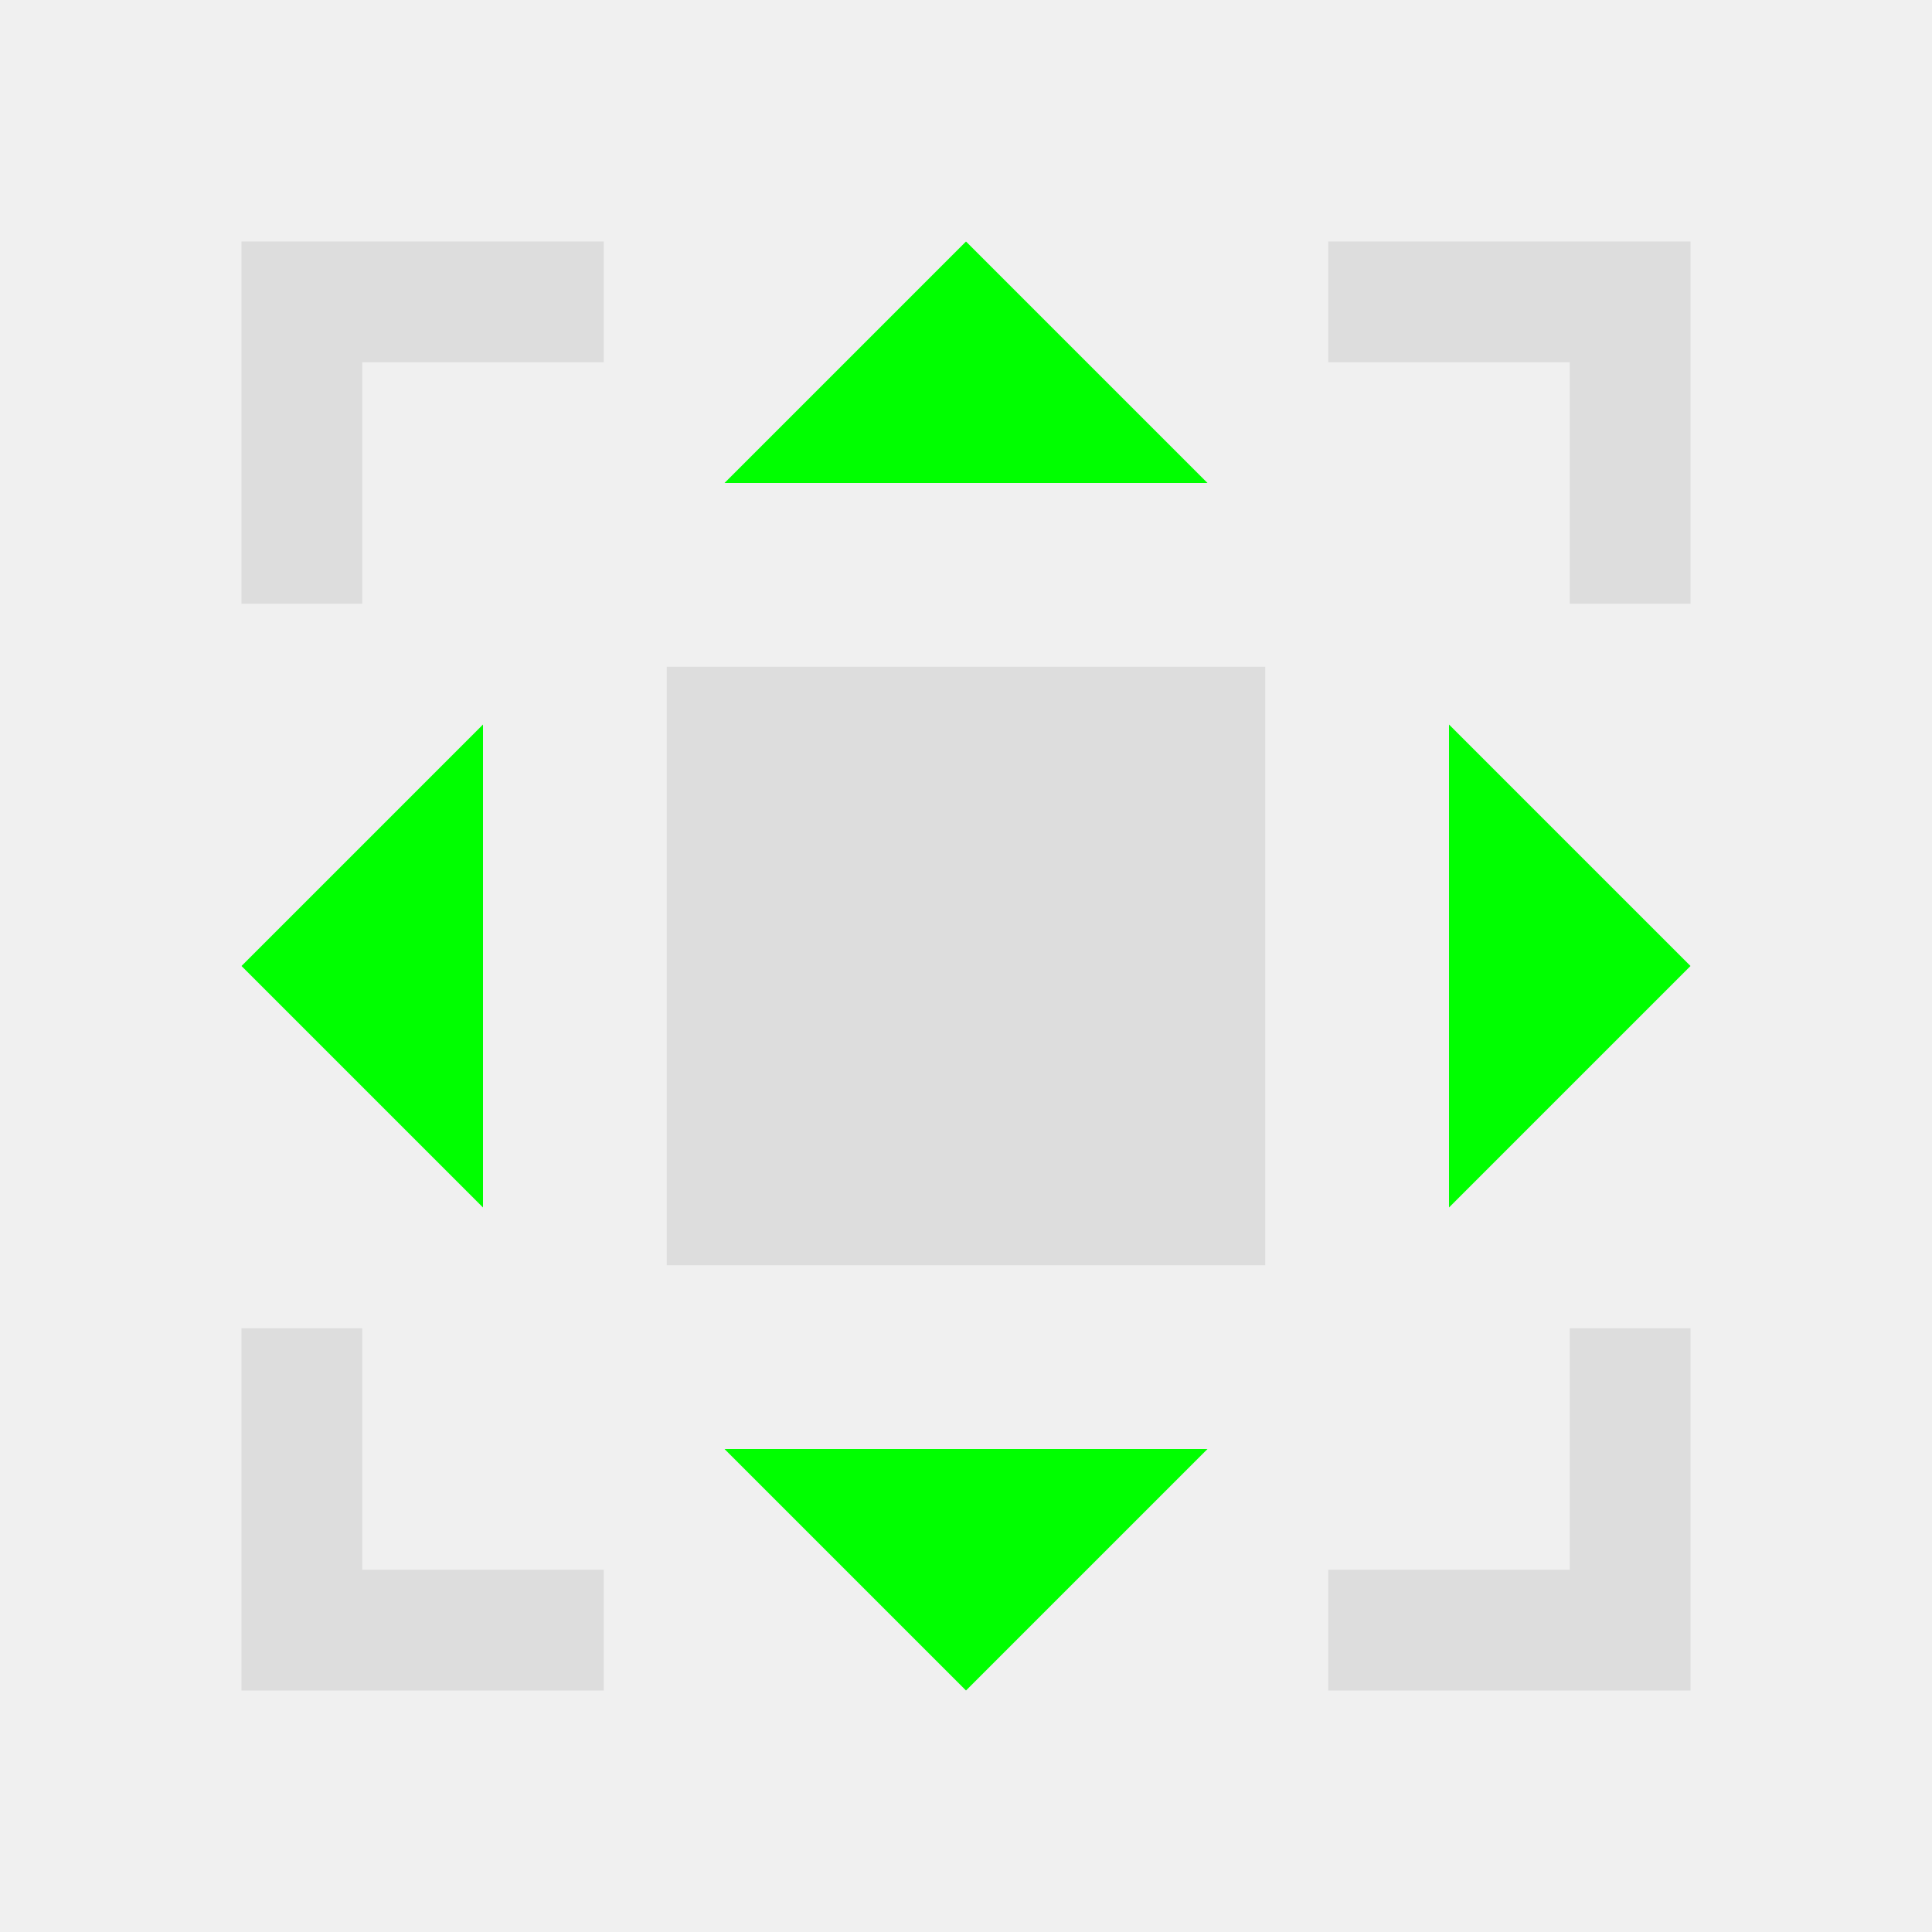
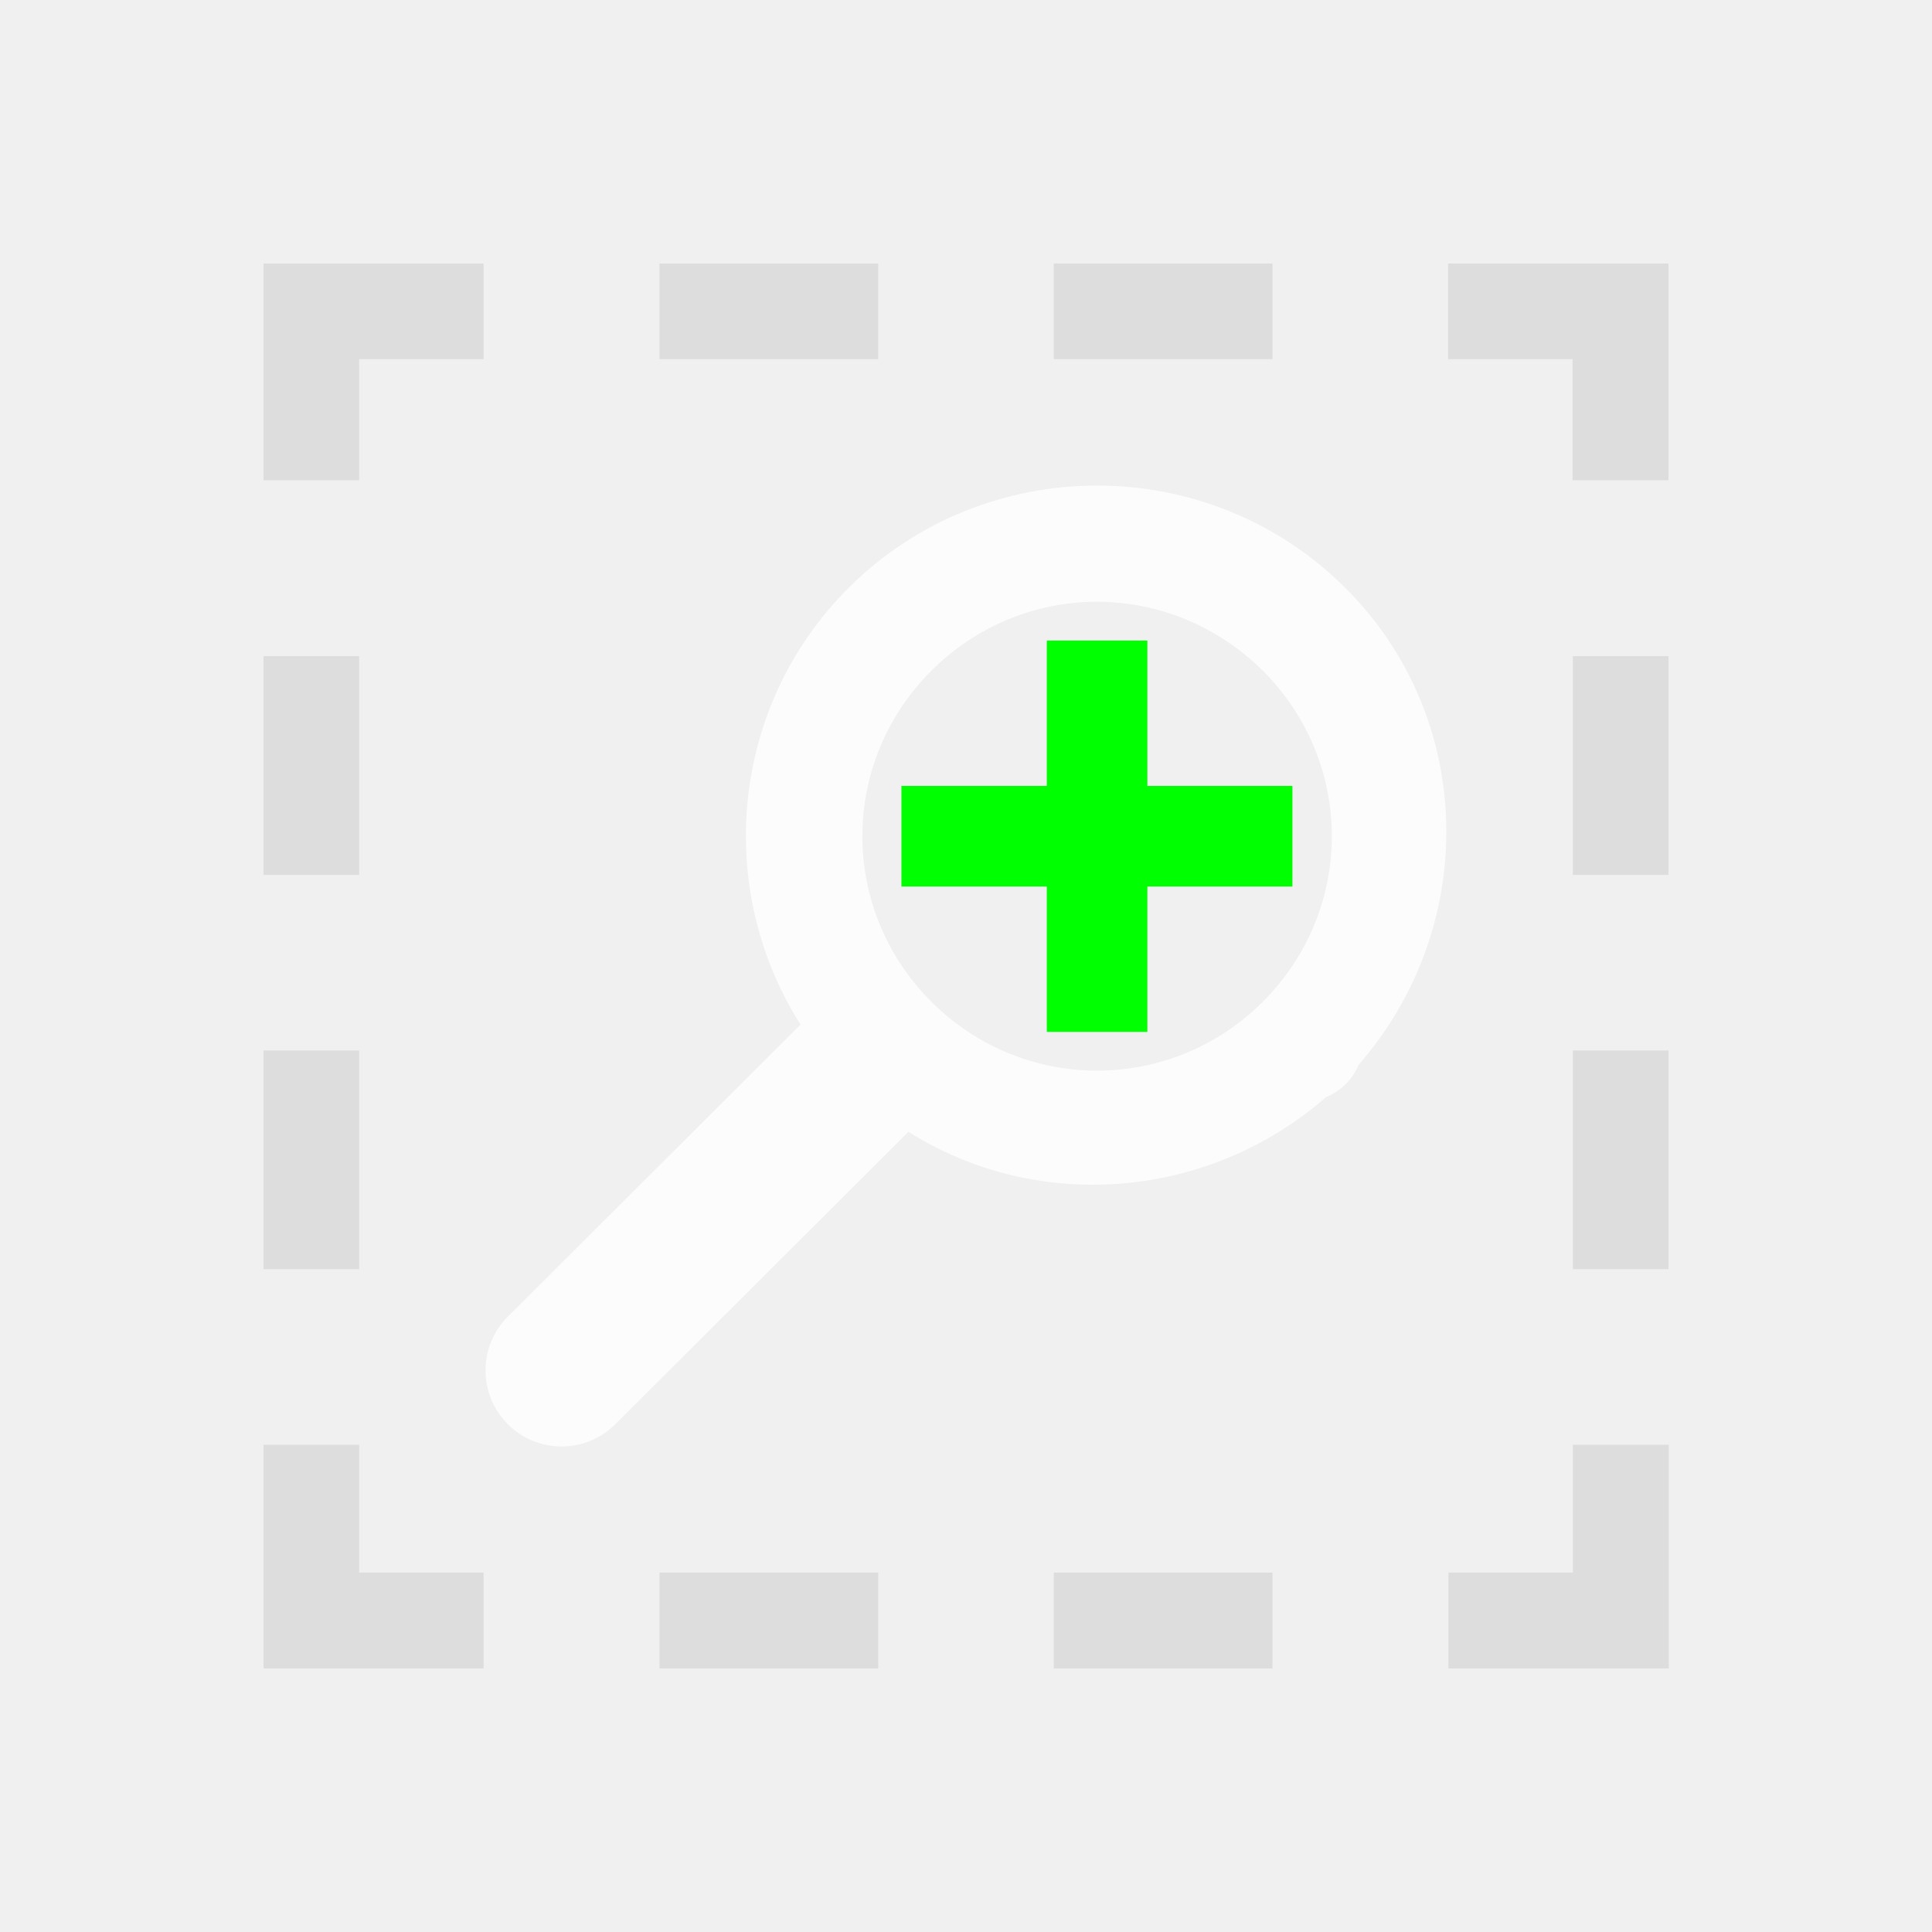
- <svg xmlns="http://www.w3.org/2000/svg" width="22" height="22" viewBox="0 0 22 22" version="1.1" id="svg8">
-   <defs id="ol-defs">
+ <svg xmlns="http://www.w3.org/2000/svg" width="22" height="22" viewBox="0 0 5.821 5.821" version="1.1" id="svg8">
+   <defs id="defs2">
    <style id="current-color-scheme">      .ColorScheme-Text {
        color:#d0d0d0;
        stop-color:#d0d0d0;
      }
      .ColorScheme-Background {
        color:#212121;
        stop-color:#212121;
      }
      .ColorScheme-Highlight {
        color:#0039a9;
        stop-color:#0039a9;
      }
      .ColorScheme-ViewText {
        color:#d0d0d0;
        stop-color:#d0d0d0;
      }
      .ColorScheme-ViewBackground {
        color:#19191b;
        stop-color:#19191b;
      }
      .ColorScheme-ViewHover {
        color:#005cc7;
        stop-color:#005cc7;
      }
      .ColorScheme-ViewFocus{
        color:#002466;
        stop-color:#002466;
      }
      .ColorScheme-ButtonText {
        color:#d0d0d0;
        stop-color:#d0d0d0;
      }
      .ColorScheme-ButtonBackground {
        color:#232323;
        stop-color:#232323;                             
      }                                                 
      .ColorScheme-ButtonHover {                        
        color:#005cc7;                                  
        stop-color:#005cc7;                             
      }                                                 
      .ColorScheme-ButtonFocus{                         
        color:#0039a9;                                  
        stop-color:#0039a9;                             
      }</style>
-     <style id="current-color-scheme-7">      .ColorScheme-Text {
-         color:#d0d0d0;
-         stop-color:#d0d0d0;
-       }
-       .ColorScheme-Background {
-         color:#212121;
-         stop-color:#212121;
-       }
-       .ColorScheme-Highlight {
-         color:#0039a9;
-         stop-color:#0039a9;
-       }
-       .ColorScheme-ViewText {
-         color:#d0d0d0;
-         stop-color:#d0d0d0;
-       }
-       .ColorScheme-ViewBackground {
-         color:#19191b;
-         stop-color:#19191b;
-       }
-       .ColorScheme-ViewHover {
-         color:#005cc7;
-         stop-color:#005cc7;
-       }
-       .ColorScheme-ViewFocus{
-         color:#002466;
-         stop-color:#002466;
-       }
-       .ColorScheme-ButtonText {
-         color:#d0d0d0;
-         stop-color:#d0d0d0;
-       }
-       .ColorScheme-ButtonBackground {
-         color:#232323;
-         stop-color:#232323;                             
-       }                                                 
-       .ColorScheme-ButtonHover {                        
-         color:#005cc7;                                  
-         stop-color:#005cc7;                             
-       }                                                 
-       .ColorScheme-ButtonFocus{                         
-         color:#0039a9;                                  
-         stop-color:#0039a9;                             
-       }</style>
-     <style type="text/css" id="current-color-scheme-6">
-       .ColorScheme-Text {
-         color:#f2f2f2;
-       }
-       </style>
-     <style id="current-color-scheme-3" type="text/css">
-       .ColorScheme-Text {
-         color:#f2f2f2;
-       }
-       </style>
  </defs>
-   <g id="g4310" transform="scale(1.375)">
-     <rect y="0" x="0" height="16" width="16" id="rect4264" style="vector-effect:none;fill:none;stroke-width:2.182;stroke-linecap:round" />
-     <path id="path4302" d="M 2,2 V 5 H 3 V 3 H 5 V 2 H 3 Z m 9,0 v 1 h 2 v 2 h 1 V 2 H 13 Z M 5.522,5.522 V 10.478 H 10.478 V 5.522 Z M 2,11 v 3 H 3 5 V 13 H 3 v -2 z m 11,0 v 2 h -2 v 1 h 3 v -1 -2 z" style="opacity:0.6;fill:#d0d0d0;fill-opacity:1;stroke:none" />
-     <path id="path4300" d="M 8,2 6,4 h 4 z M 4,6 2,8 4,10 Z m 8,0 v 4 l 2,-2 z m -6,6 2,2 2,-2 z" style="fill:#00ff00;fill-opacity:1;stroke:none" />
+   <g id="g4343">
+     <rect style="fill:none;fill-rule:evenodd;stroke-width:0.397;stroke-linecap:square" id="rect4364" width="5.821" height="5.821" x="0" y="0" />
+     <path id="path4337" d="M 0.794,0.794 V 1.082 1.447 H 1.082 V 1.082 H 1.457 V 0.794 H 1.082 Z m 1.193,0 V 1.082 H 2.646 V 0.794 Z m 1.188,0 V 1.082 H 3.834 V 0.794 Z m 1.188,0 V 1.082 h 0.375 V 1.447 H 5.027 V 0.794 Z M 0.794,1.977 V 2.636 H 1.082 V 1.977 Z m 3.945,0 V 2.636 H 5.027 V 1.977 Z M 0.794,3.165 V 3.824 H 1.082 V 3.165 Z m 3.945,0 V 3.824 H 5.027 V 3.165 Z M 0.794,4.353 V 4.738 5.027 H 1.082 1.457 V 4.738 H 1.082 V 4.353 Z m 3.945,0 v 0.385 h -0.375 v 0.289 h 0.375 0.289 V 4.738 4.353 Z M 1.987,4.738 V 5.027 H 2.646 V 4.738 Z m 1.188,0 V 5.027 H 3.834 V 4.738 Z" style="opacity:0.6;fill:#d0d0d0;fill-rule:evenodd;stroke-width:0.397;stroke-linecap:square" />
+     <path id="path4310" d="M 3.305,1.463 C 3.034,1.463 2.762,1.566 2.556,1.772 2.2,2.128 2.152,2.678 2.412,3.087 l -0.882,0.88 a 0.229,0.229 0 0 0 0,0.324 0.229,0.229 0 0 0 0.324,0 L 2.737,3.41 C 3.125,3.655 3.64,3.616 3.996,3.305 a 0.177,0.176 0 0 0 0.058,-0.038 0.177,0.176 0 0 0 0.039,-0.058 0.177,0.176 0 0 0 3.946e-4,-7.854e-4 C 4.455,2.794 4.449,2.166 4.054,1.772 3.848,1.566 3.577,1.463 3.305,1.463 Z m 0,0.35 c 0.18,0 0.361,0.07 0.5,0.208 0.277,0.277 0.277,0.72 0,0.997 -0.277,0.277 -0.722,0.277 -0.999,0 -0.277,-0.277 -0.277,-0.72 0,-0.997 C 2.944,1.883 3.125,1.813 3.305,1.813 Z" style="color:#000000;font-style:normal;font-variant:normal;font-weight:normal;font-stretch:normal;font-size:medium;line-height:normal;font-family:sans-serif;font-variant-ligatures:normal;font-variant-position:normal;font-variant-caps:normal;font-variant-numeric:normal;font-variant-alternates:normal;font-variant-east-asian:normal;font-feature-settings:normal;text-indent:0;text-align:start;text-decoration:none;text-decoration-line:none;text-decoration-style:solid;text-decoration-color:#000000;letter-spacing:normal;word-spacing:normal;text-transform:none;writing-mode:lr-tb;direction:ltr;text-orientation:mixed;dominant-baseline:auto;baseline-shift:baseline;text-anchor:start;white-space:normal;shape-padding:0;clip-rule:nonzero;display:inline;overflow:visible;visibility:visible;opacity:0.8;isolation:auto;mix-blend-mode:normal;color-interpolation:sRGB;color-interpolation-filters:linearRGB;solid-color:#000000;solid-opacity:1;vector-effect:none;fill:#ffffff;fill-opacity:1;fill-rule:nonzero;stroke:none;stroke-width:0.709;stroke-linecap:round;stroke-linejoin:miter;stroke-miterlimit:4;stroke-dasharray:none;stroke-dashoffset:0;stroke-opacity:1;color-rendering:auto;image-rendering:auto;shape-rendering:auto;text-rendering:auto;enable-background:accumulate" />
+     <path id="rect4300" d="M 3.154,1.93 V 2.368 H 2.716 V 2.671 H 3.154 V 3.109 H 3.457 V 2.671 H 3.894 V 2.368 H 3.457 V 1.93 Z" style="fill:#00ff00;fill-rule:evenodd;stroke-width:0.397;stroke-linecap:square" />
  </g>
</svg>
